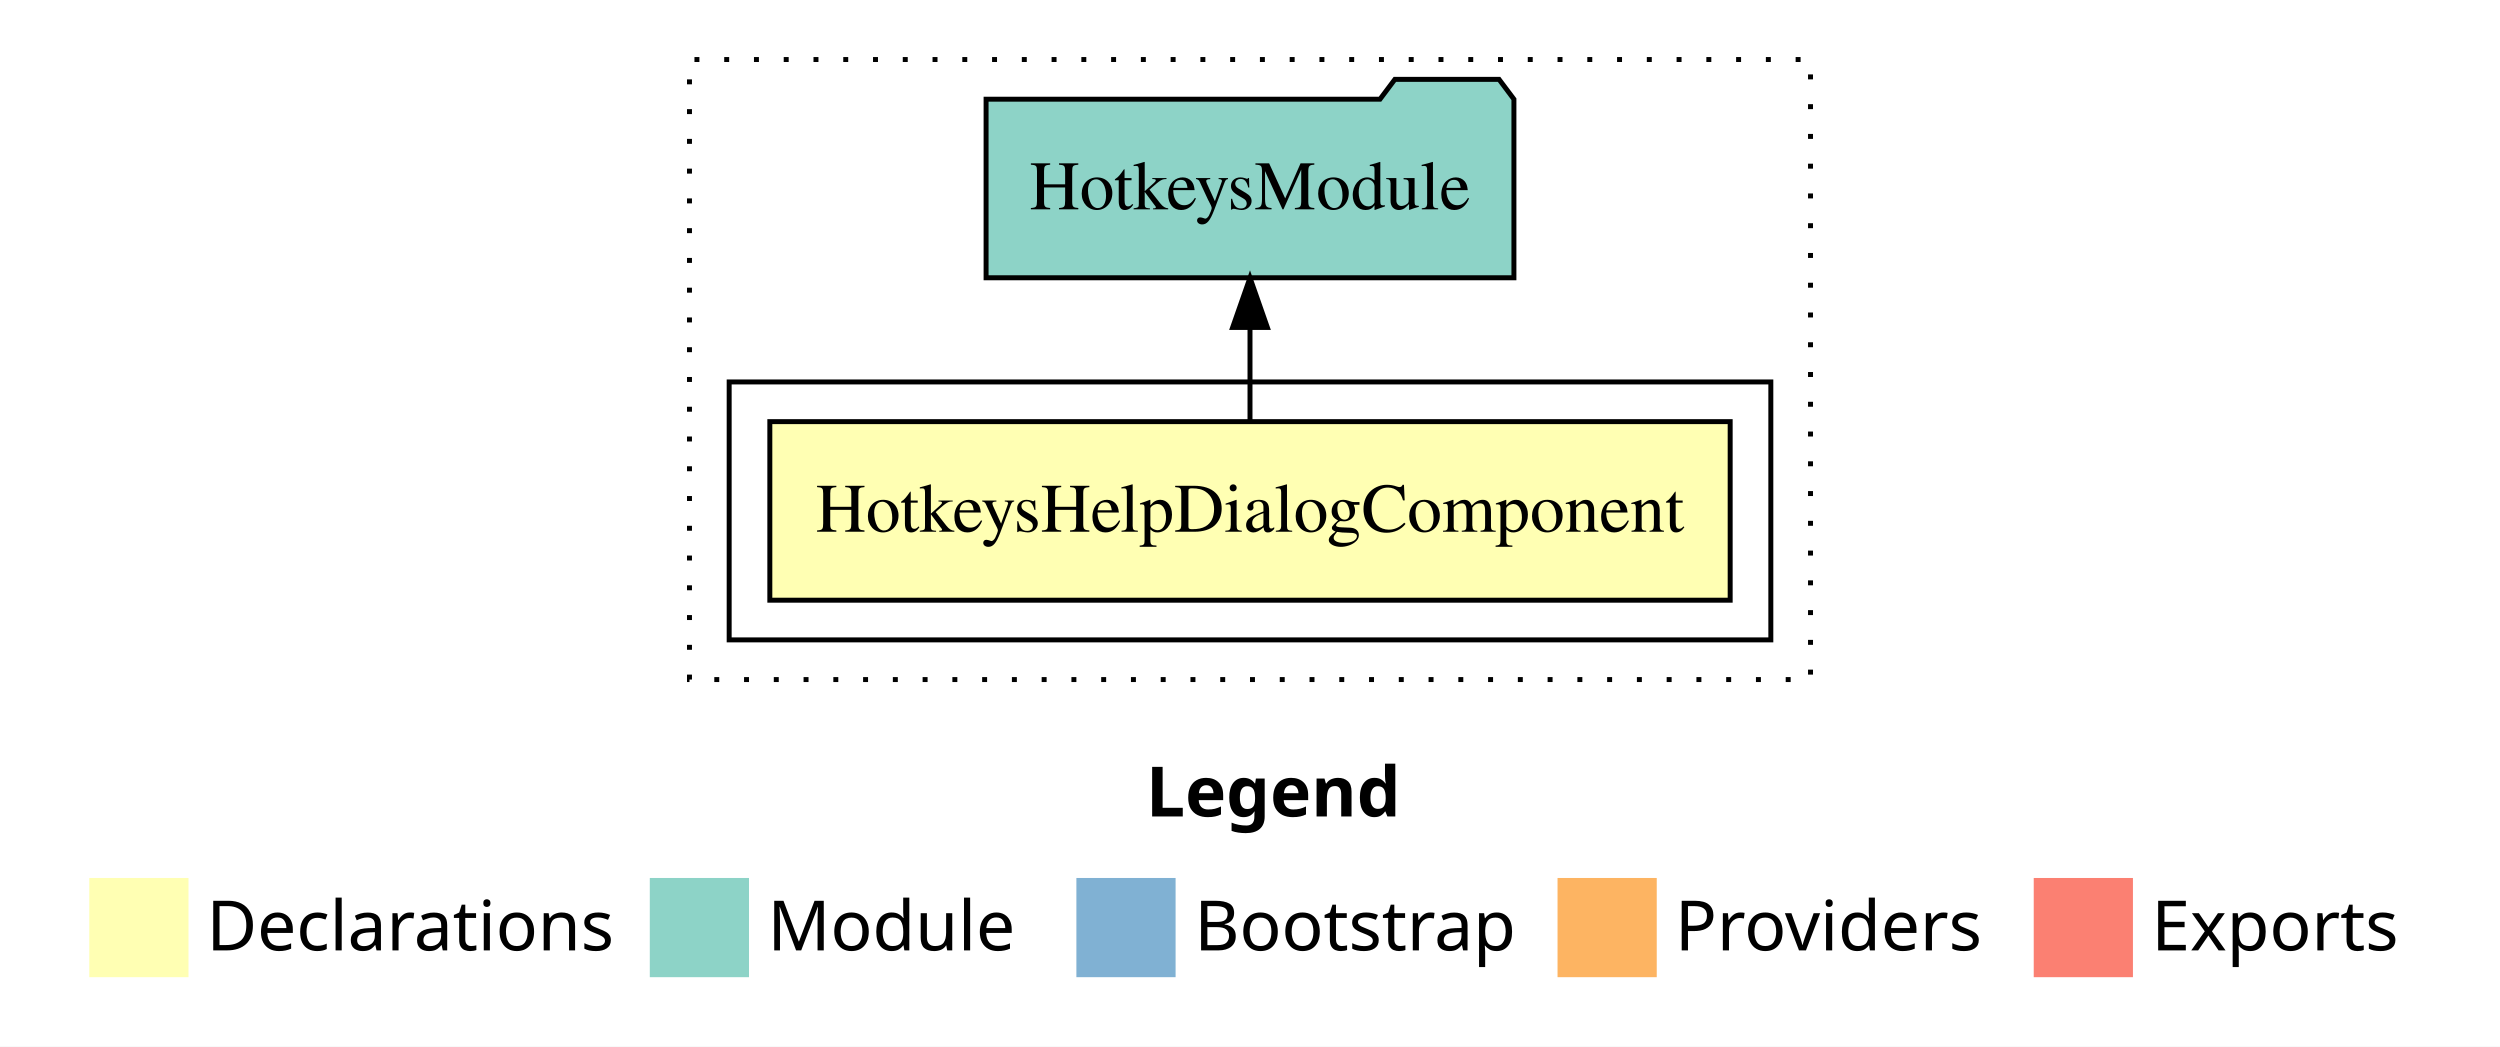
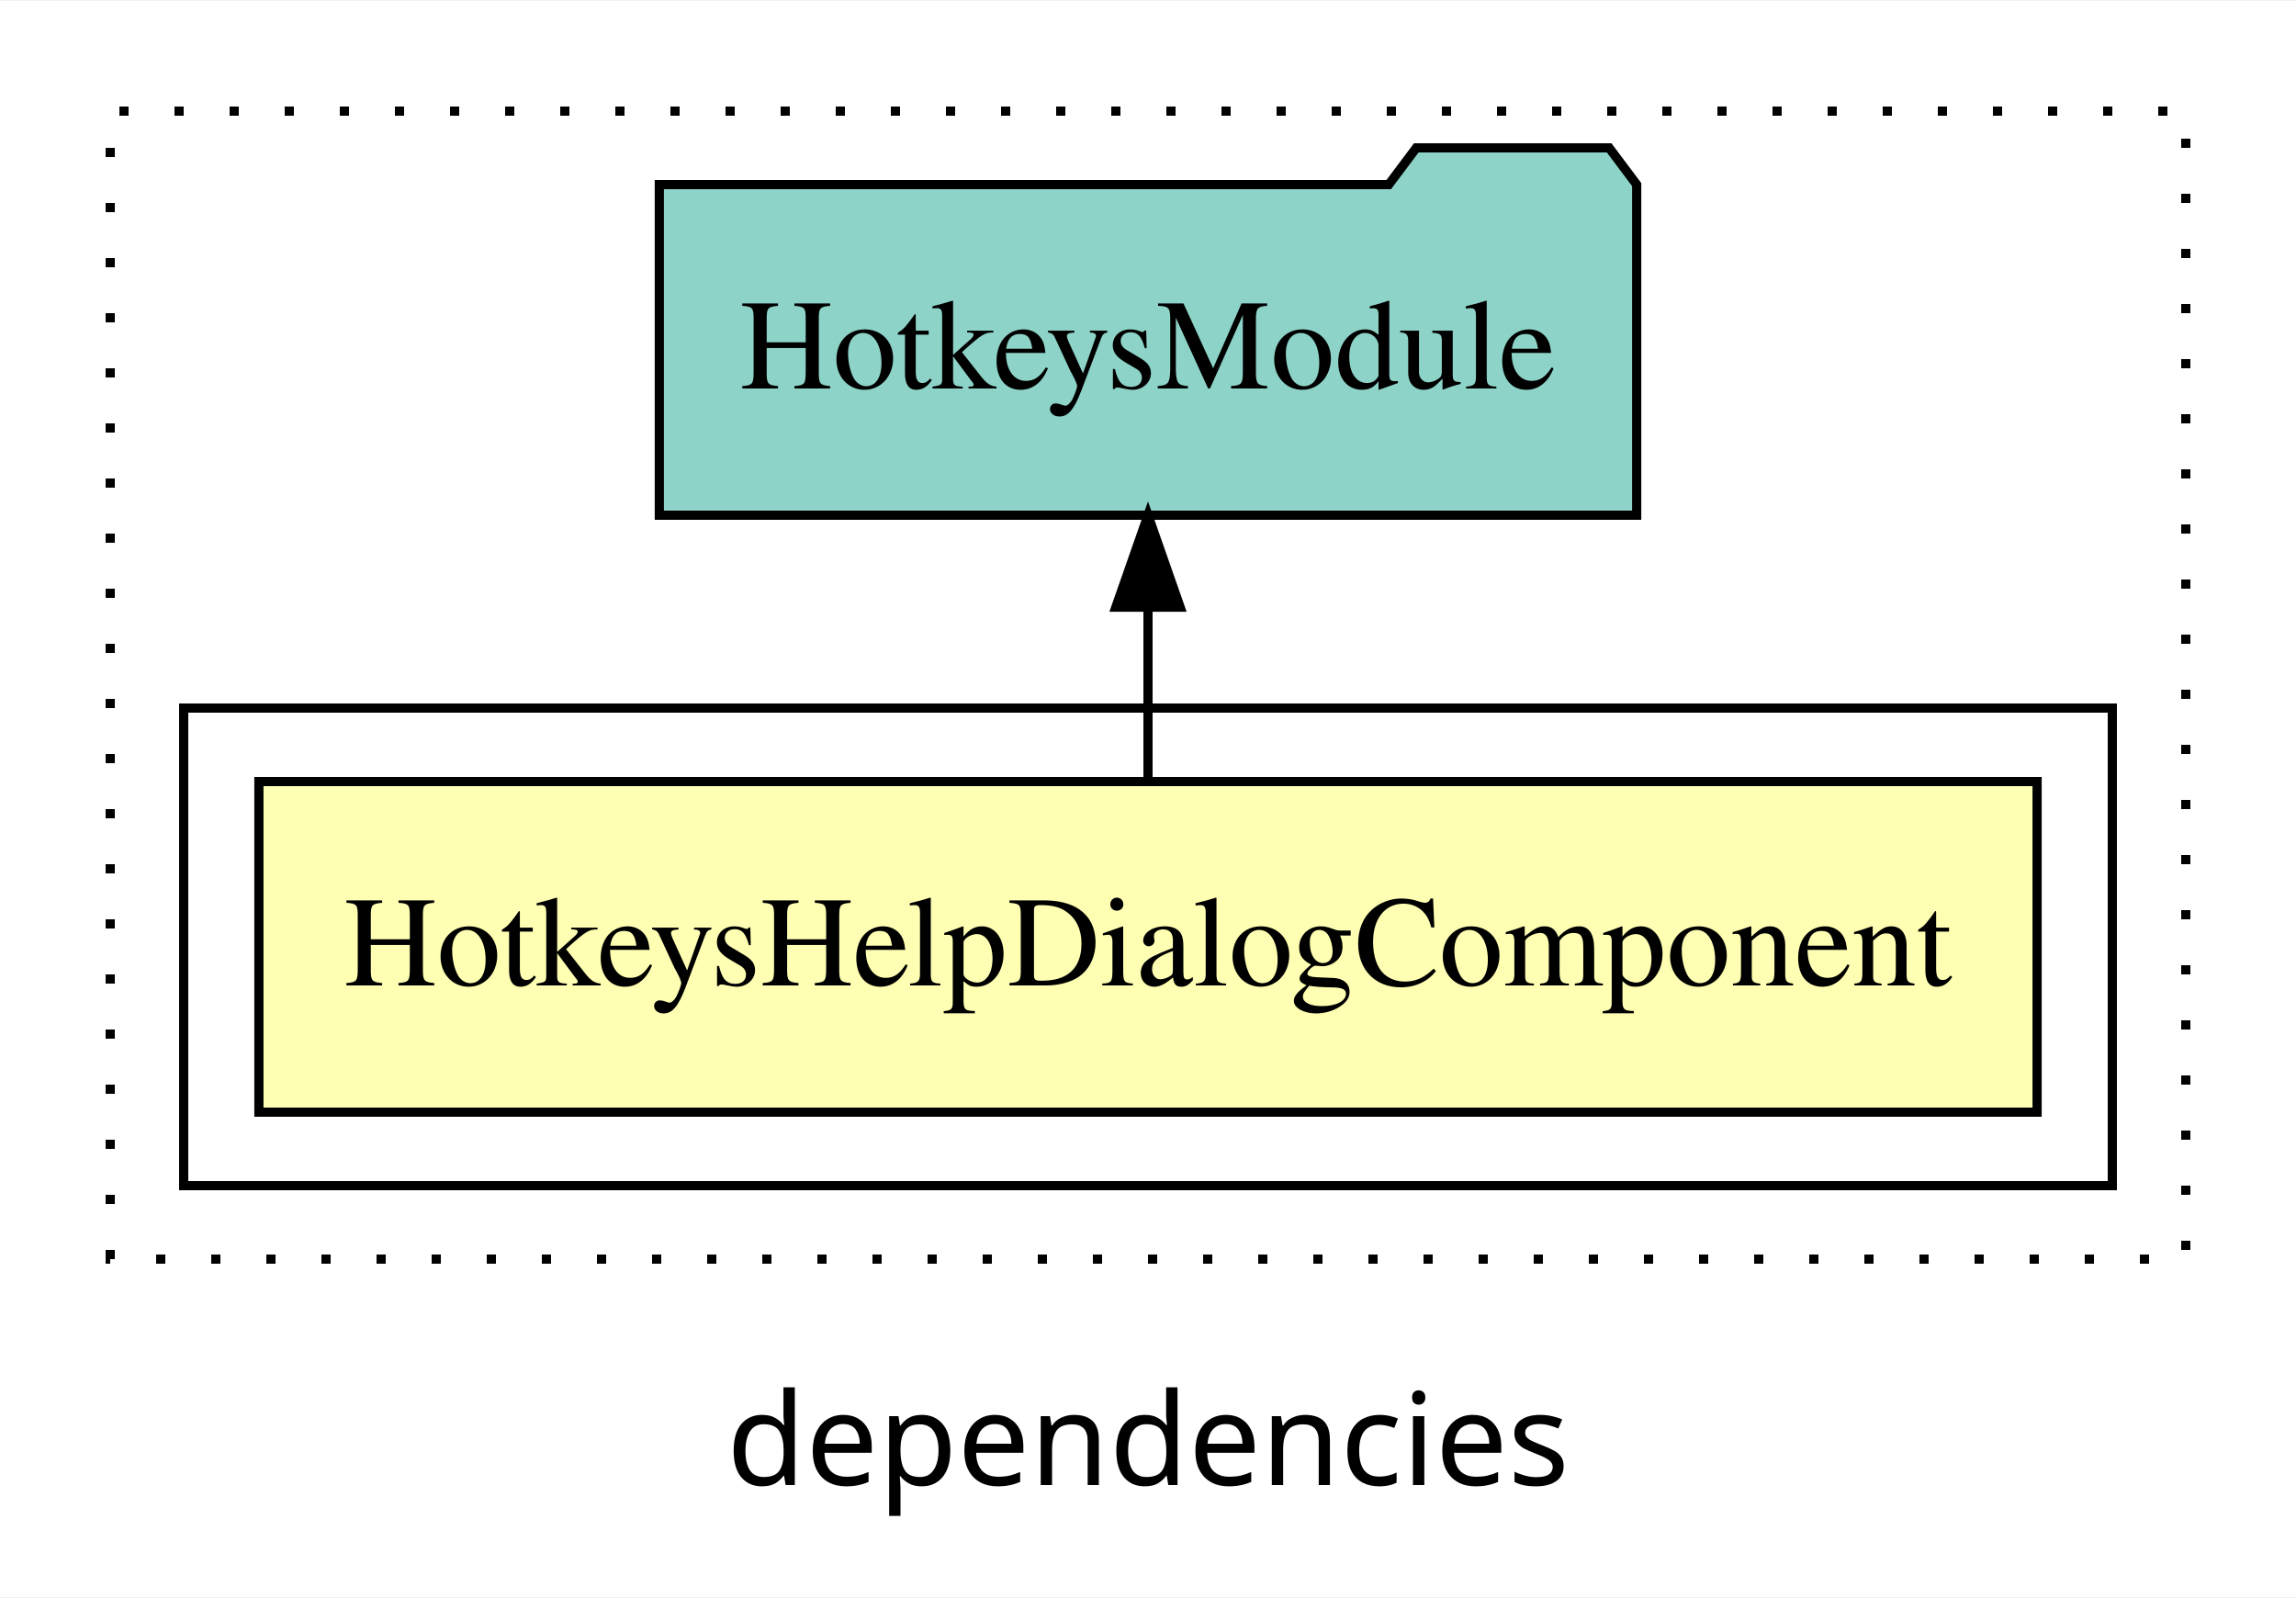
- <svg xmlns="http://www.w3.org/2000/svg" width="504pt" height="211pt" viewBox="0.00 0.00 504.00 211.00">
-   <g id="graph0" class="graph" transform="scale(1 1) rotate(0) translate(4 207)">
-     <polygon fill="#ffffff" stroke="transparent" points="-4,4 -4,-207 500,-207 500,4 -4,4" />
-     <text text-anchor="start" x="227.009" y="-42.4" font-family="sans-serif" font-weight="bold" font-size="14.00" fill="#000000">Legend</text>
-     <polygon fill="#ffffb3" stroke="transparent" points="14,-10 14,-30 34,-30 34,-10 14,-10" />
-     <text text-anchor="start" x="37.629" y="-15.4" font-family="sans-serif" font-size="14.00" fill="#000000">  Declarations</text>
-     <polygon fill="#8dd3c7" stroke="transparent" points="127,-10 127,-30 147,-30 147,-10 127,-10" />
-     <text text-anchor="start" x="150.725" y="-15.4" font-family="sans-serif" font-size="14.00" fill="#000000">  Module</text>
-     <polygon fill="#80b1d3" stroke="transparent" points="213,-10 213,-30 233,-30 233,-10 213,-10" />
-     <text text-anchor="start" x="236.781" y="-15.4" font-family="sans-serif" font-size="14.00" fill="#000000">  Bootstrap</text>
-     <polygon fill="#fdb462" stroke="transparent" points="310,-10 310,-30 330,-30 330,-10 310,-10" />
-     <text text-anchor="start" x="333.673" y="-15.4" font-family="sans-serif" font-size="14.00" fill="#000000">  Providers</text>
-     <polygon fill="#fb8072" stroke="transparent" points="406,-10 406,-30 426,-30 426,-10 406,-10" />
-     <text text-anchor="start" x="429.726" y="-15.4" font-family="sans-serif" font-size="14.00" fill="#000000">  Exports</text>
+ <svg xmlns="http://www.w3.org/2000/svg" width="250pt" height="174pt" viewBox="0.00 0.00 250.00 173.80">
+   <g id="graph0" class="graph" transform="scale(1 1) rotate(0) translate(4 169.8)">
+     <polygon fill="white" stroke="transparent" points="-4,4 -4,-169.8 246,-169.8 246,4 -4,4" />
+     <text text-anchor="middle" x="121" y="-8.2" font-family="sans-serif" font-size="14.00">dependencies</text>
    <g id="clust1" class="cluster">
-       <polygon fill="none" stroke="#000000" stroke-dasharray="1,5" points="135,-70 135,-195 361,-195 361,-70 135,-70" />
+       <polygon fill="none" stroke="black" stroke-dasharray="1,5" points="8,-32.8 8,-157.8 234,-157.8 234,-32.8 8,-32.8" />
    </g>
    <g id="clust2" class="cluster">
-       <polygon fill="none" stroke="#000000" points="143,-78 143,-130 353,-130 353,-78 143,-78" />
+       <polygon fill="none" stroke="black" points="16,-40.8 16,-92.8 226,-92.8 226,-40.8 16,-40.8" />
    </g>
    <g id="node1" class="node">
-       <polygon fill="#ffffb3" stroke="#000000" points="344.803,-122 151.197,-122 151.197,-86 344.803,-86 344.803,-122" />
-       <text text-anchor="middle" x="248" y="-99.8" font-family="Times,serif" font-size="14.00" fill="#000000">HotkeysHelpDialogComponent</text>
+       <polygon fill="#ffffb3" stroke="black" points="217.81,-84.8 24.19,-84.8 24.19,-48.8 217.81,-48.8 217.81,-84.8" />
+       <text text-anchor="middle" x="121" y="-62.6" font-family="Times,serif" font-size="14.00">HotkeysHelpDialogComponent</text>
    </g>
    <g id="node2" class="node">
-       <polygon fill="#8dd3c7" stroke="#000000" points="301.206,-187 298.206,-191 277.206,-191 274.206,-187 194.794,-187 194.794,-151 301.206,-151 301.206,-187" />
-       <text text-anchor="middle" x="248" y="-164.8" font-family="Times,serif" font-size="14.00" fill="#000000">HotkeysModule</text>
+       <polygon fill="#8dd3c7" stroke="black" points="174.21,-149.8 171.21,-153.8 150.21,-153.8 147.21,-149.8 67.79,-149.8 67.79,-113.8 174.21,-113.8 174.21,-149.8" />
+       <text text-anchor="middle" x="121" y="-127.6" font-family="Times,serif" font-size="14.00">HotkeysModule</text>
    </g>
    <g id="edge1" class="edge">
-       <path fill="none" stroke="#000000" d="M248,-122.106C248,-122.106 248,-140.991 248,-140.991" />
-       <polygon fill="#000000" stroke="#000000" points="244.5,-140.991 248,-150.991 251.5,-140.991 244.5,-140.991" />
+       <path fill="none" stroke="black" d="M121,-84.91C121,-84.91 121,-103.79 121,-103.79" />
+       <polygon fill="black" stroke="black" points="117.5,-103.79 121,-113.79 124.5,-103.79 117.5,-103.79" />
    </g>
  </g>
</svg>
